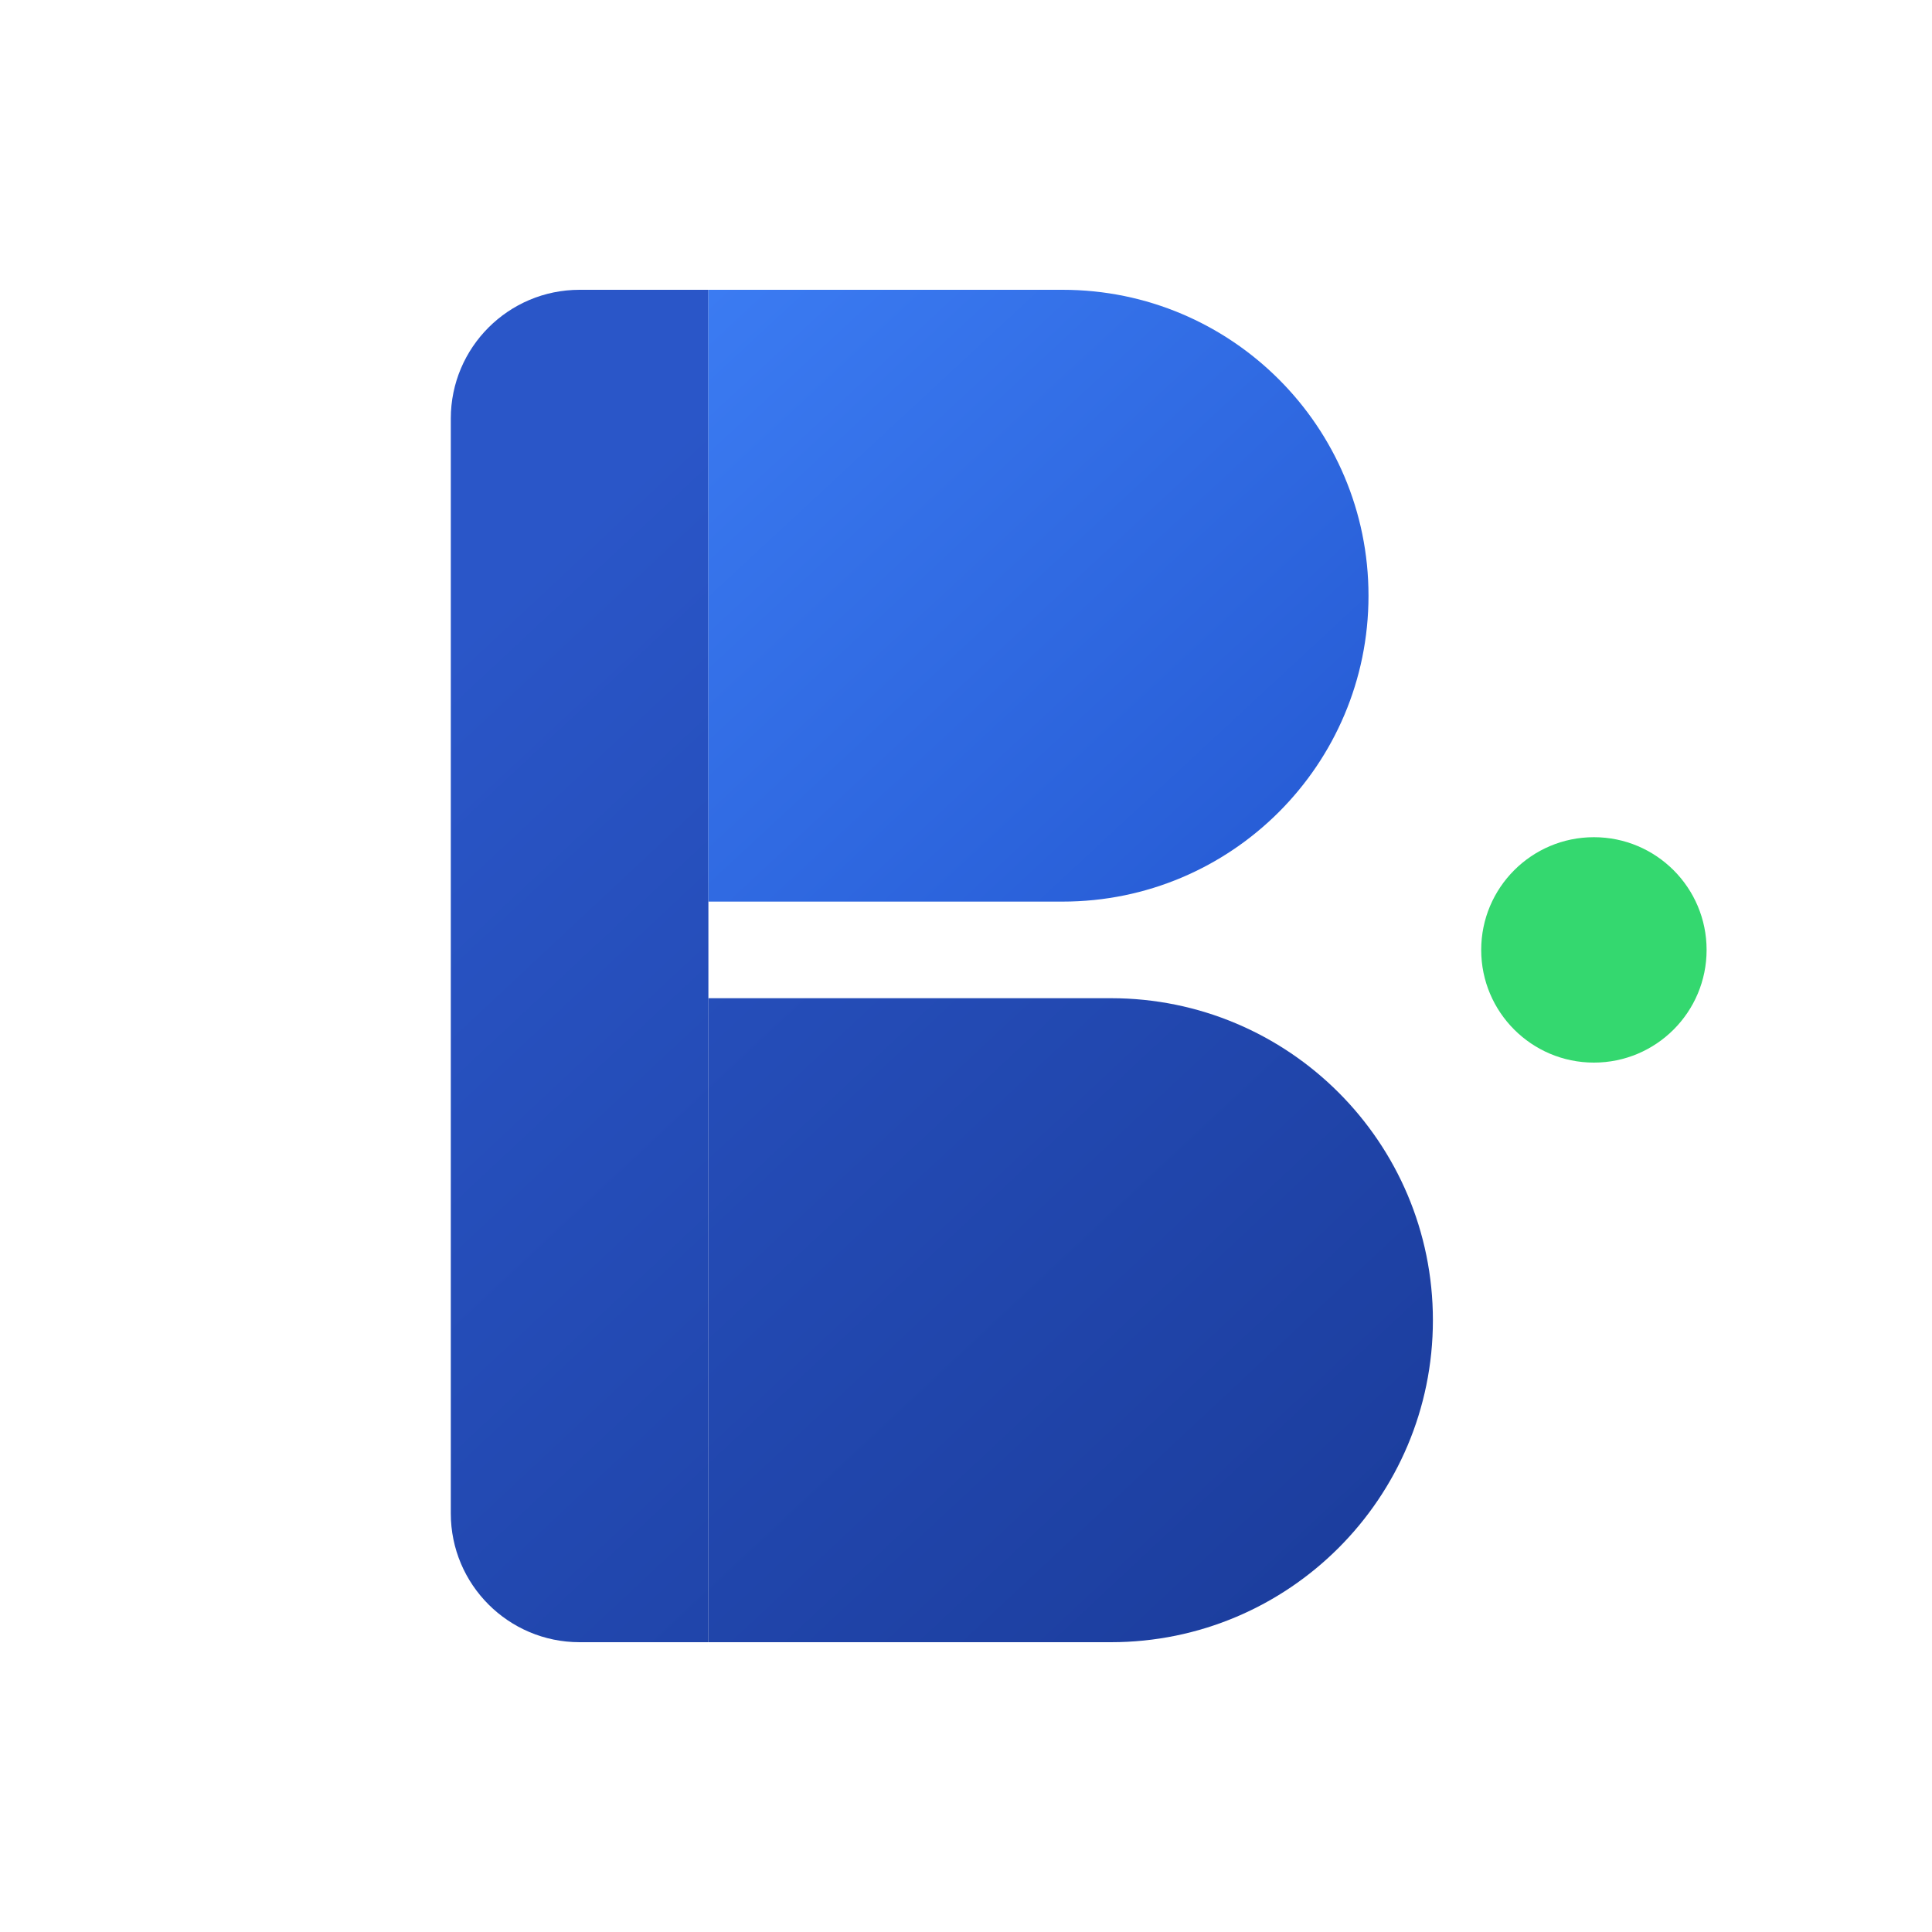
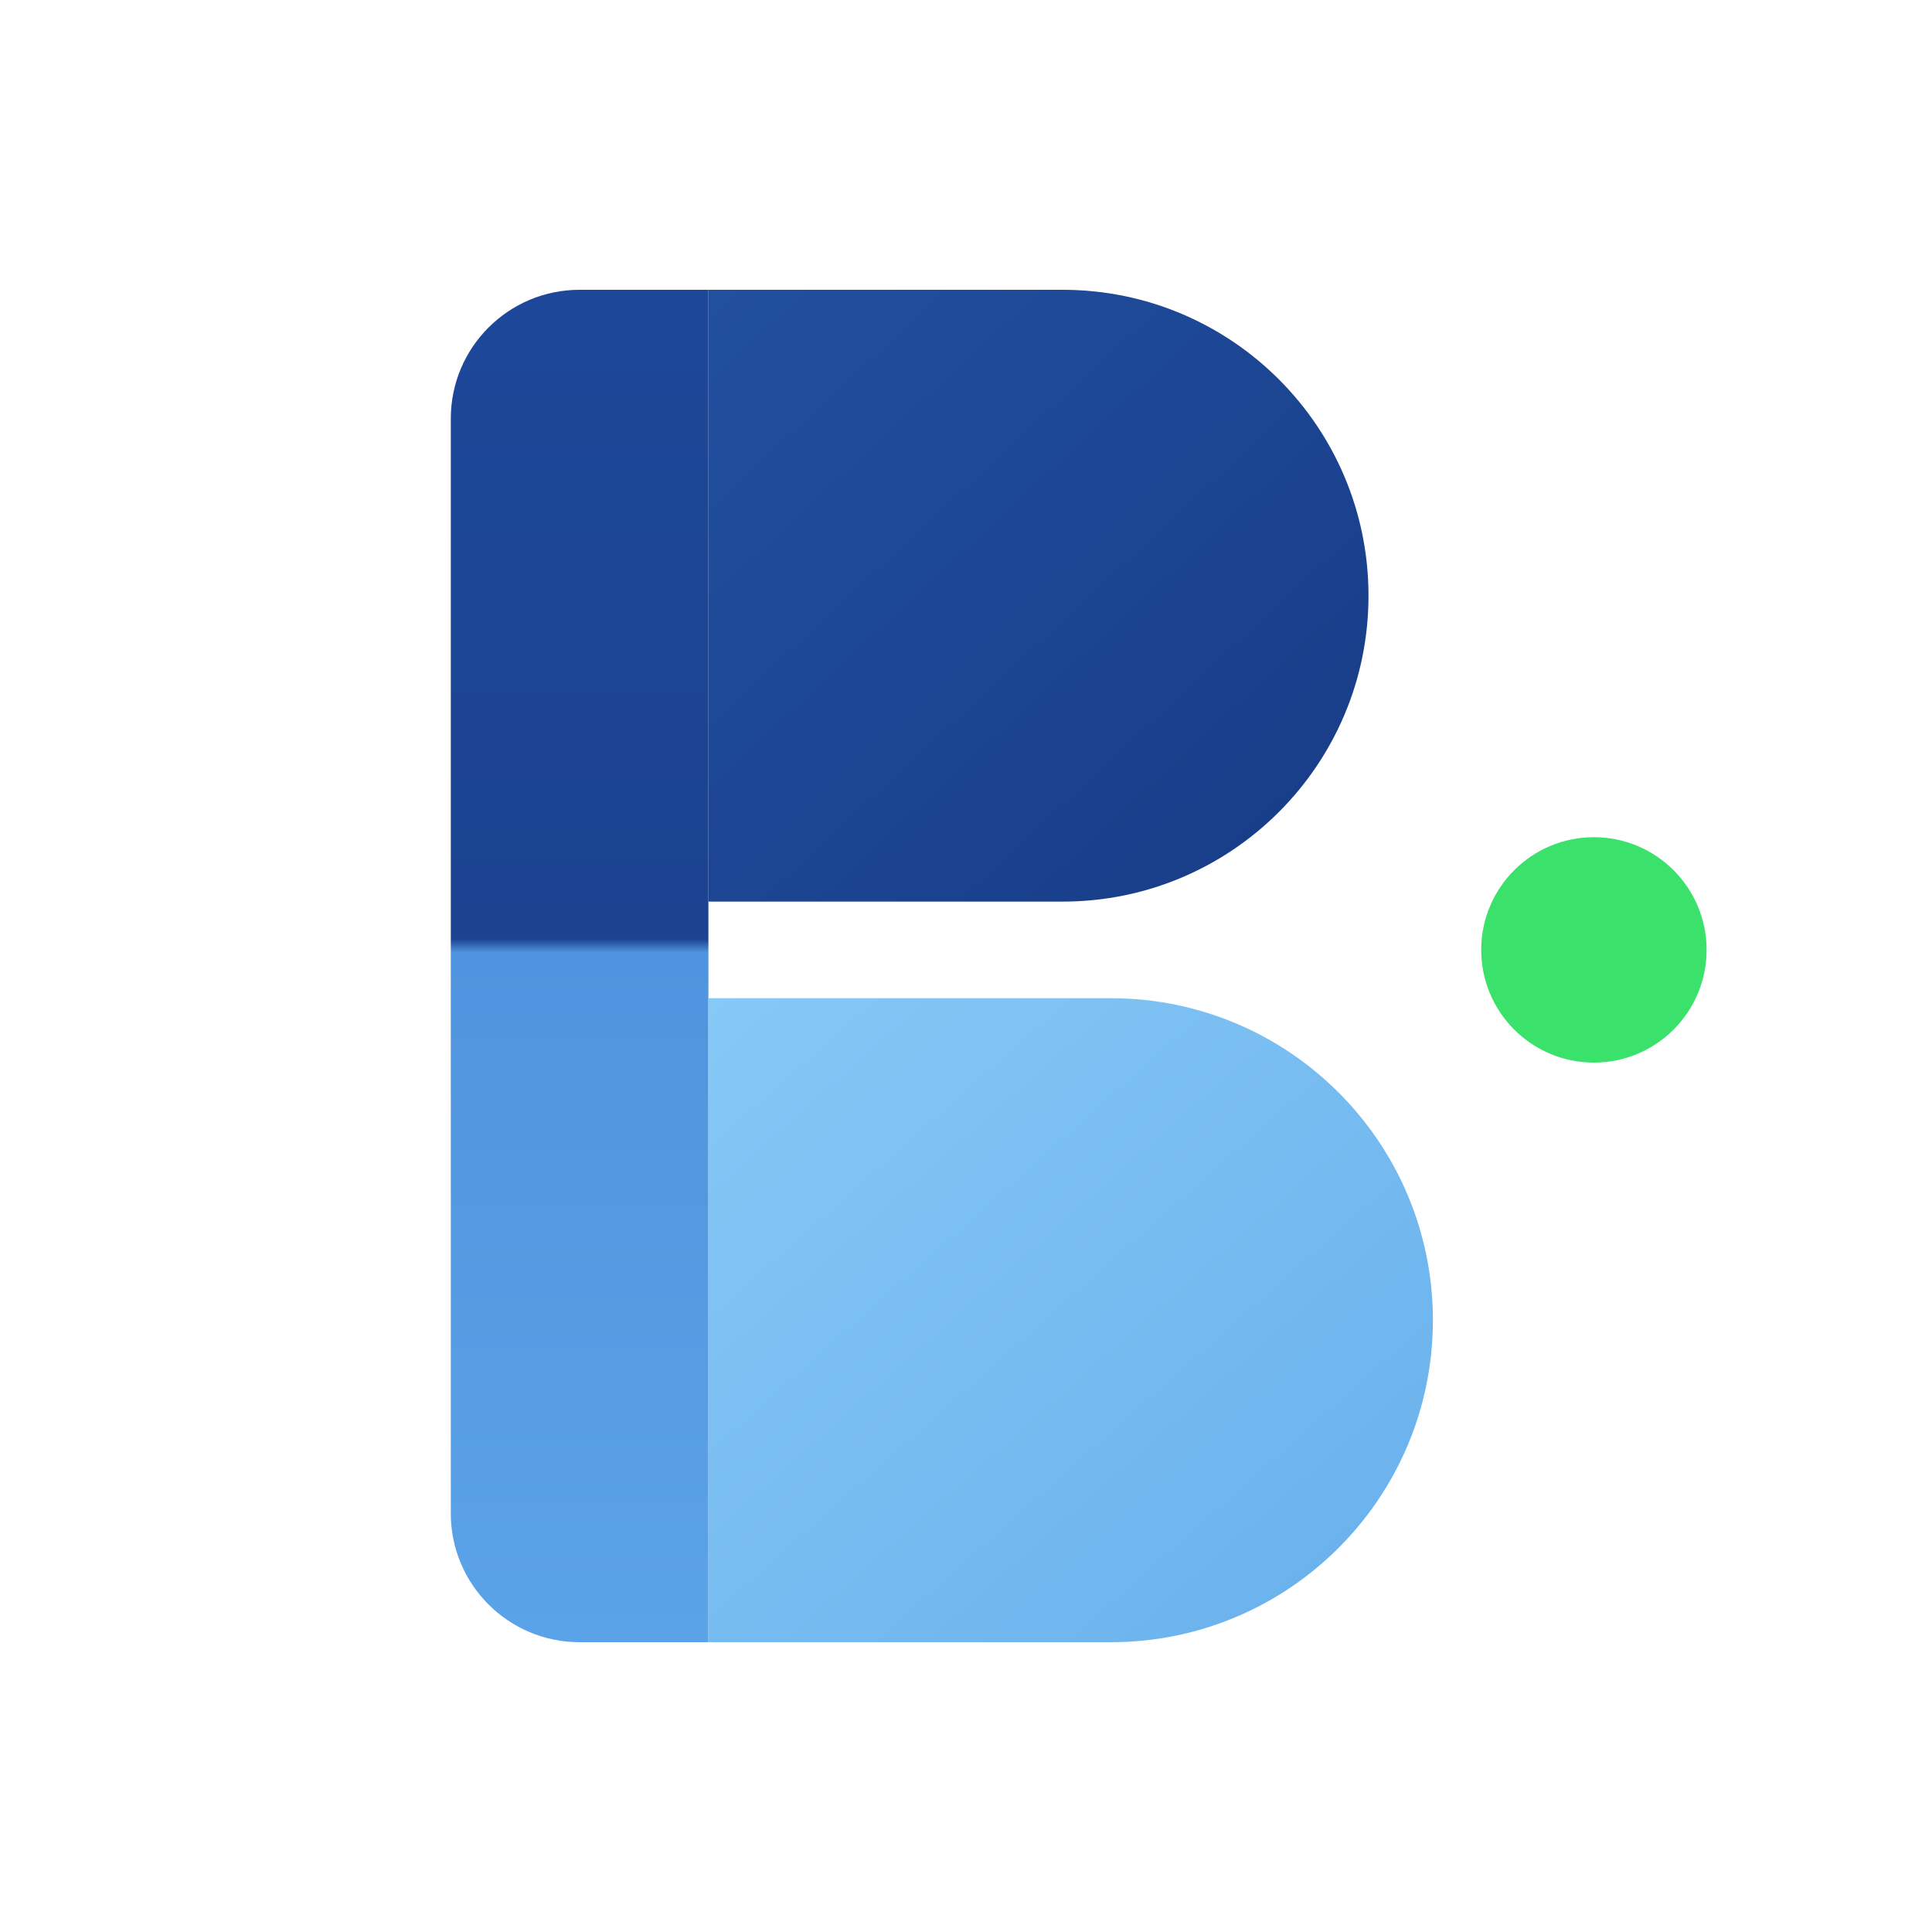
<svg xmlns="http://www.w3.org/2000/svg" width="240" height="240" viewBox="0 0 120 120">
  <defs>
    <linearGradient id="fu" x1="0" y1="0" x2="1" y2="1">
-       <stop offset="0" stop-color="#3b7bf2" />
-       <stop offset="1" stop-color="#2559d2" />
+       <stop offset="0" stop-color="#21509f" />
+       <stop offset="1" stop-color="#173b86" />
    </linearGradient>
-     <linearGradient id="fd" gradientUnits="userSpaceOnUse" x1="28" y1="40" x2="86" y2="102">
-       <stop offset="0" stop-color="#2a56c8" />
-       <stop offset="1" stop-color="#1b3c9b" />
+     <linearGradient id="fs" gradientUnits="userSpaceOnUse" x1="0" y1="18" x2="0" y2="102">
+       <stop offset="0" stop-color="#1d4799" />
+       <stop offset=".48" stop-color="#1b4390" />
+       <stop offset=".49" stop-color="#4f94de" />
+       <stop offset="1" stop-color="#5ba3e8" />
+     </linearGradient>
+     <linearGradient id="fd" x1="0" y1="0" x2="1" y2="1">
+       <stop offset="0" stop-color="#86c8f6" />
+       <stop offset="1" stop-color="#68b0ec" />
    </linearGradient>
  </defs>
-   <path d="M36 18H44V102H36A8 8 0 0 1 28 94V26A8 8 0 0 1 36 18Z" fill="url(#fd)" />
+   <path d="M36 18H44V102H36A8 8 0 0 1 28 94V26A8 8 0 0 1 36 18Z" fill="url(#fs)" />
  <path d="M44 62H69A20 20 0 0 1 69 102H44Z" fill="url(#fd)" />
  <path d="M44 18H66A19 19 0 0 1 66 56H44Z" fill="url(#fu)" />
-   <circle cx="99" cy="59" r="7" fill="#34d86f" />
+   <circle cx="99" cy="59" r="7" fill="#3ae26b" />
</svg>
